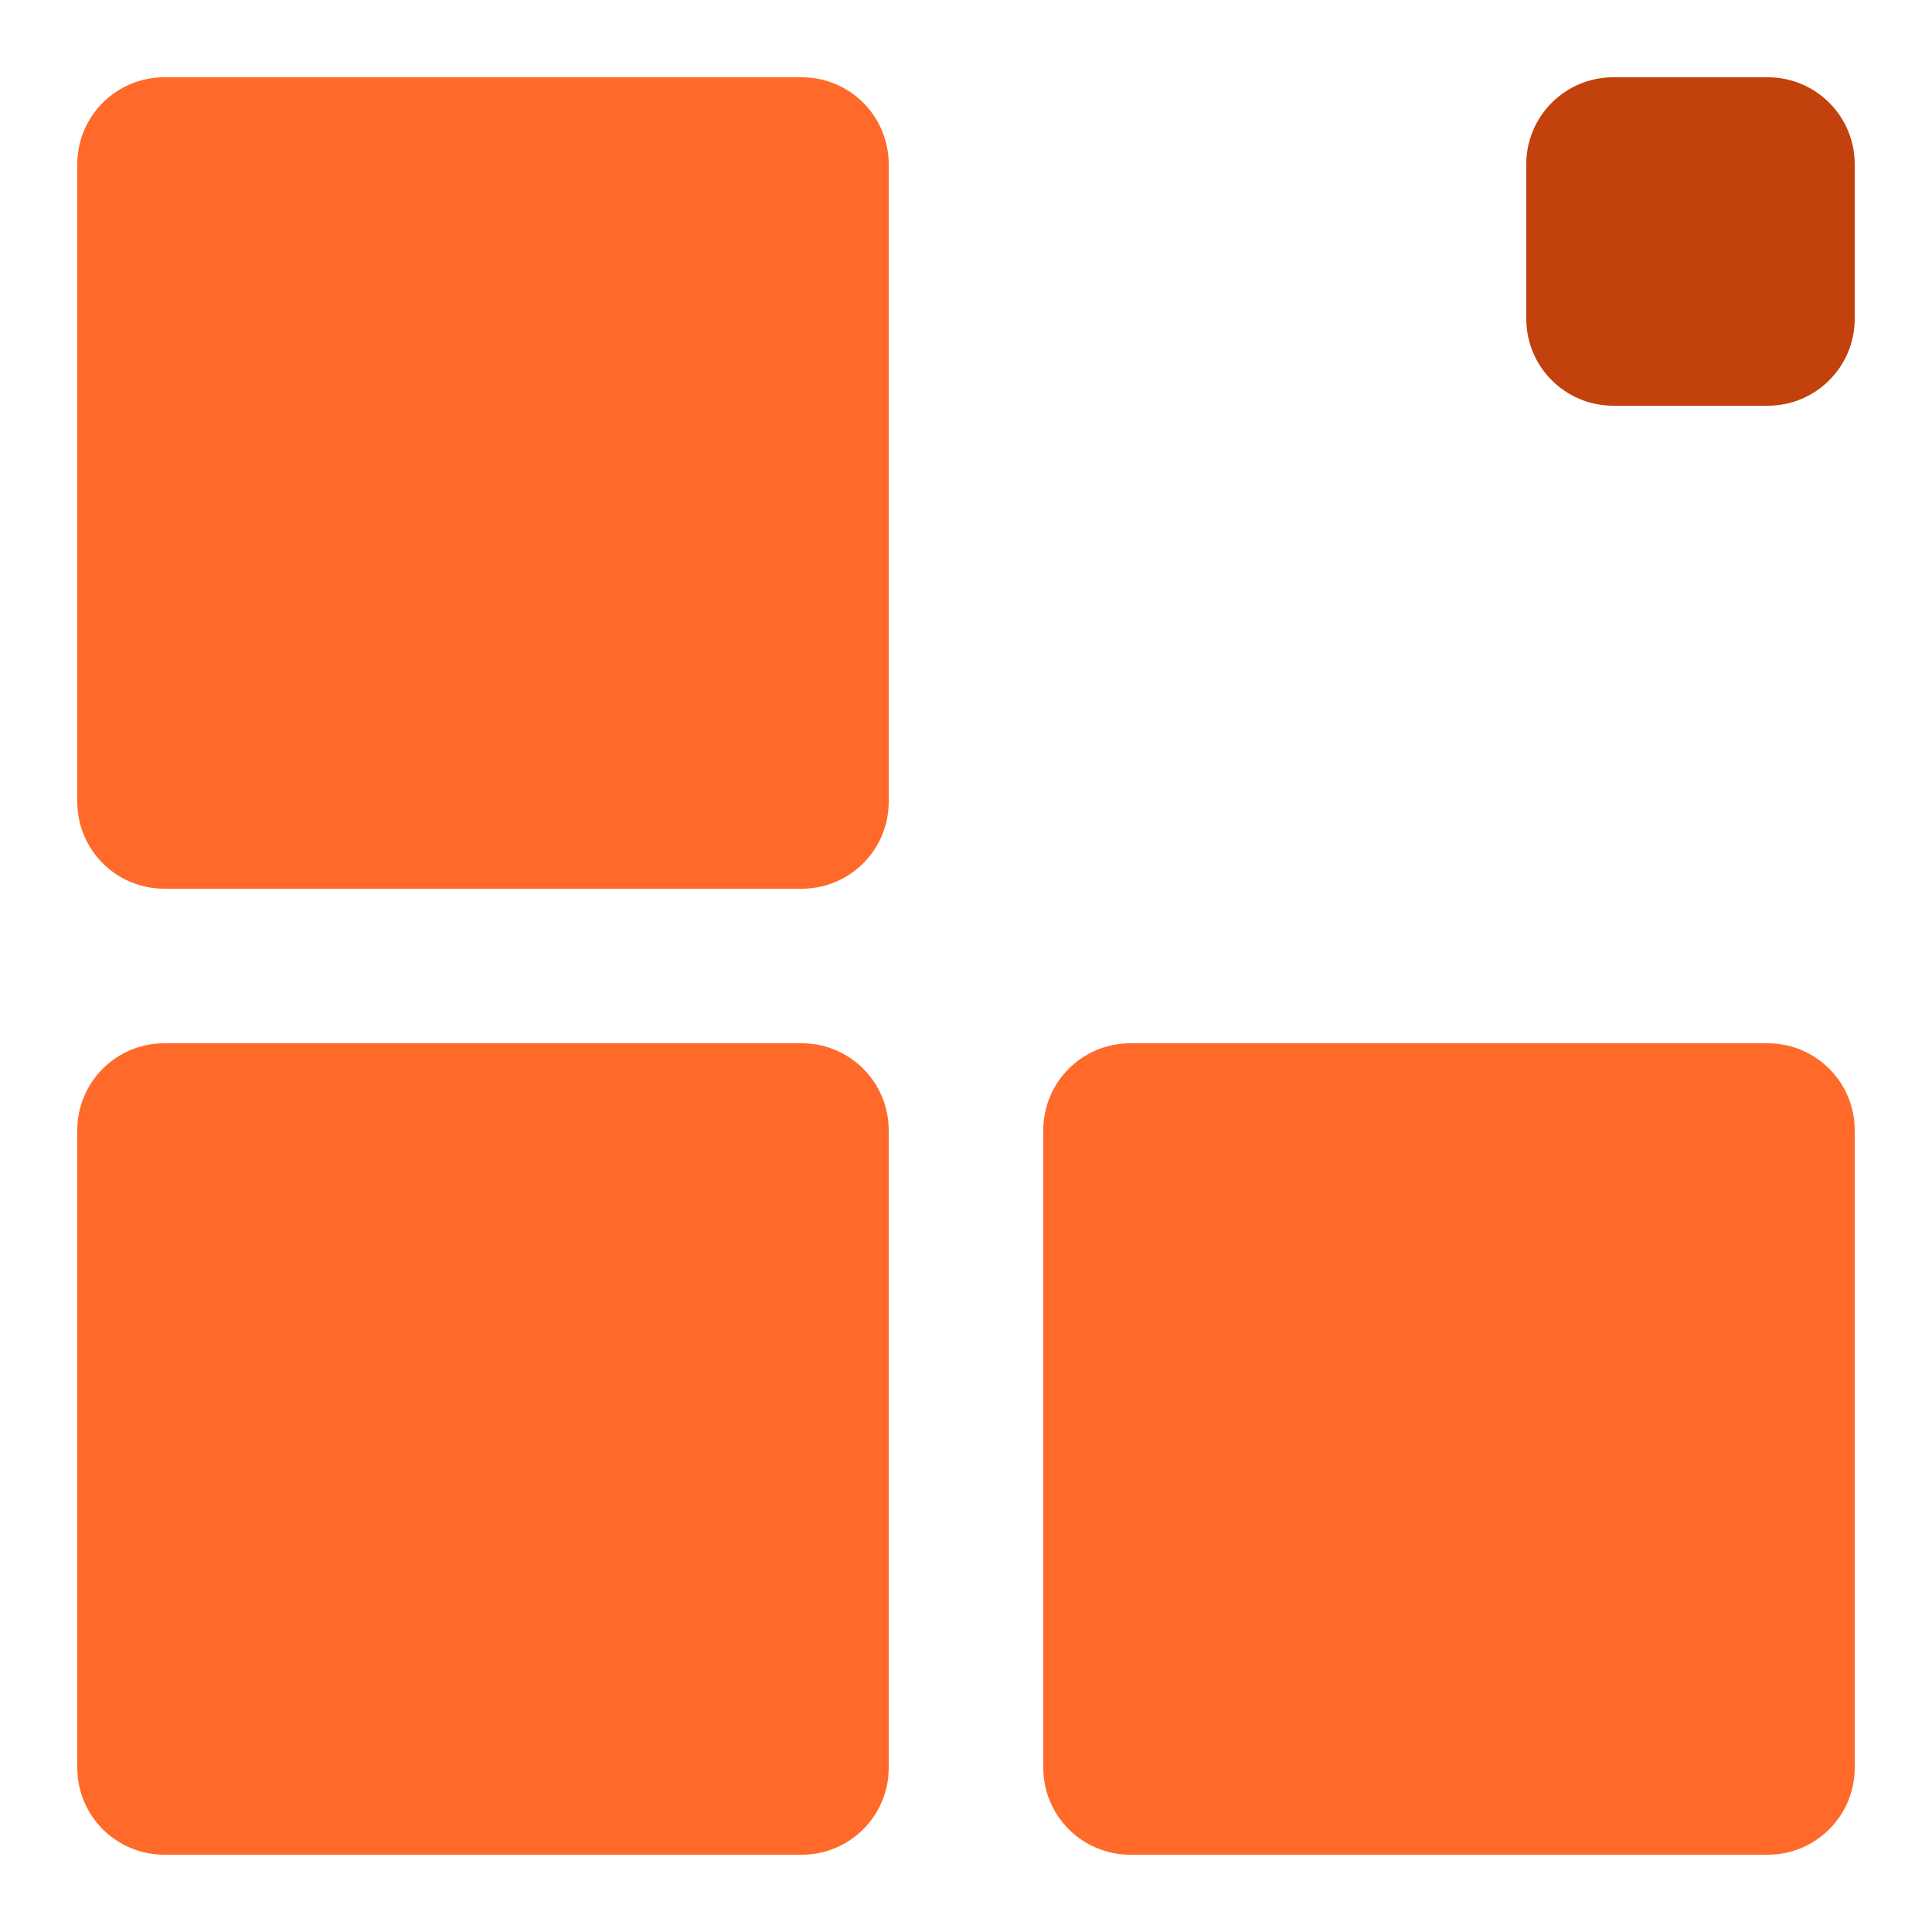
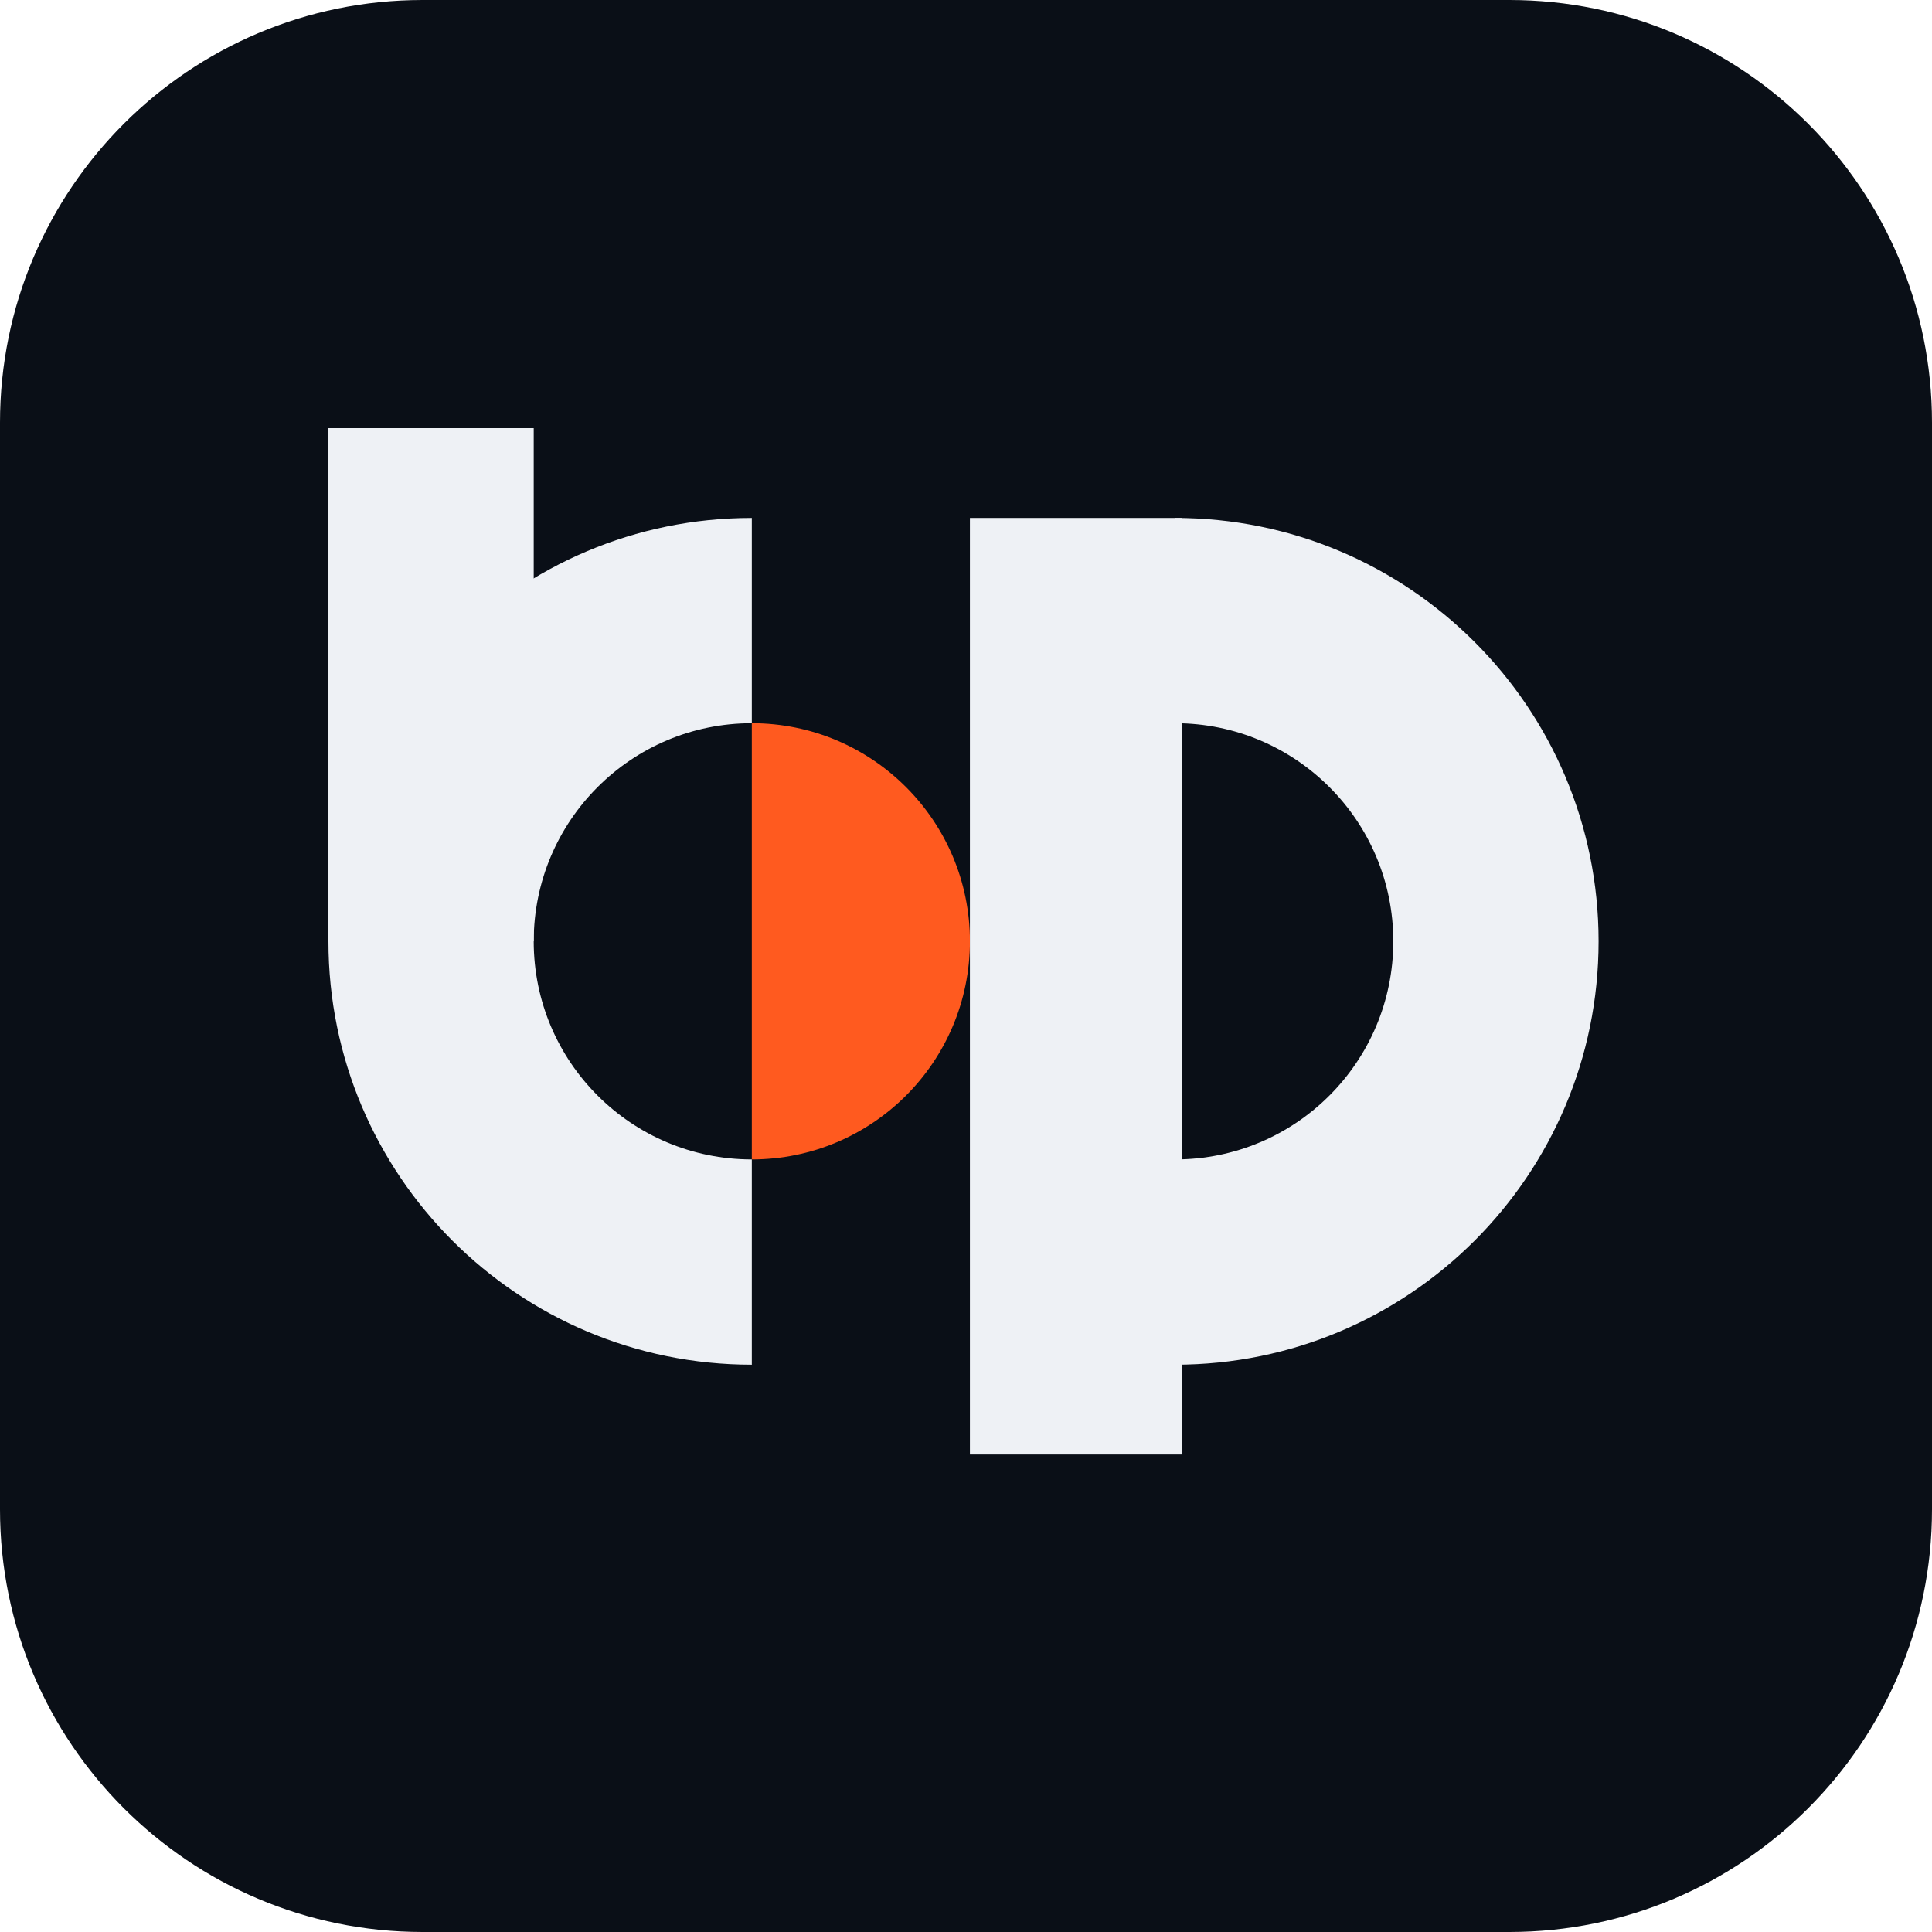
- <svg xmlns="http://www.w3.org/2000/svg" viewBox="0 0 200 200">
-   <rect x="8" y="8" width="84" height="84" rx="9" fill="#FF6A2B" />
-   <rect x="8" y="108" width="84" height="84" rx="9" fill="#FF6A2B" />
-   <rect x="108" y="108" width="84" height="84" rx="9" fill="#FF6A2B" />
-   <rect x="158" y="8" width="34" height="34" rx="9" fill="#C2410C" />
+ <svg xmlns="http://www.w3.org/2000/svg" viewBox="0 0 256 256" width="256" height="256" role="img">
+   <rect width="256" height="256" rx="56" fill="#0A0F17" />
+   <g transform="translate(43.52 56.73) scale(0.85)">
+     <path fill="#EEF1F5" d="M0 0 H32 V80 H0 Z" />
+     <path fill="#EEF1F5" d="M66 14 A66 66 0 0 0 66 146 V114 A34 34 0 0 1 66 46 Z" />
+     <path fill="#FF5A1F" d="M66 46 A34 34 0 0 1 66 114 Z" />
+     <path fill="#EEF1F5" d="M100 14 H133 V160 H100 Z" />
+     <path fill="#EEF1F5" d="M132 14 A66 66 0 0 1 132 146 V114 A34 34 0 0 0 132 46 Z" />
+   </g>
</svg>
